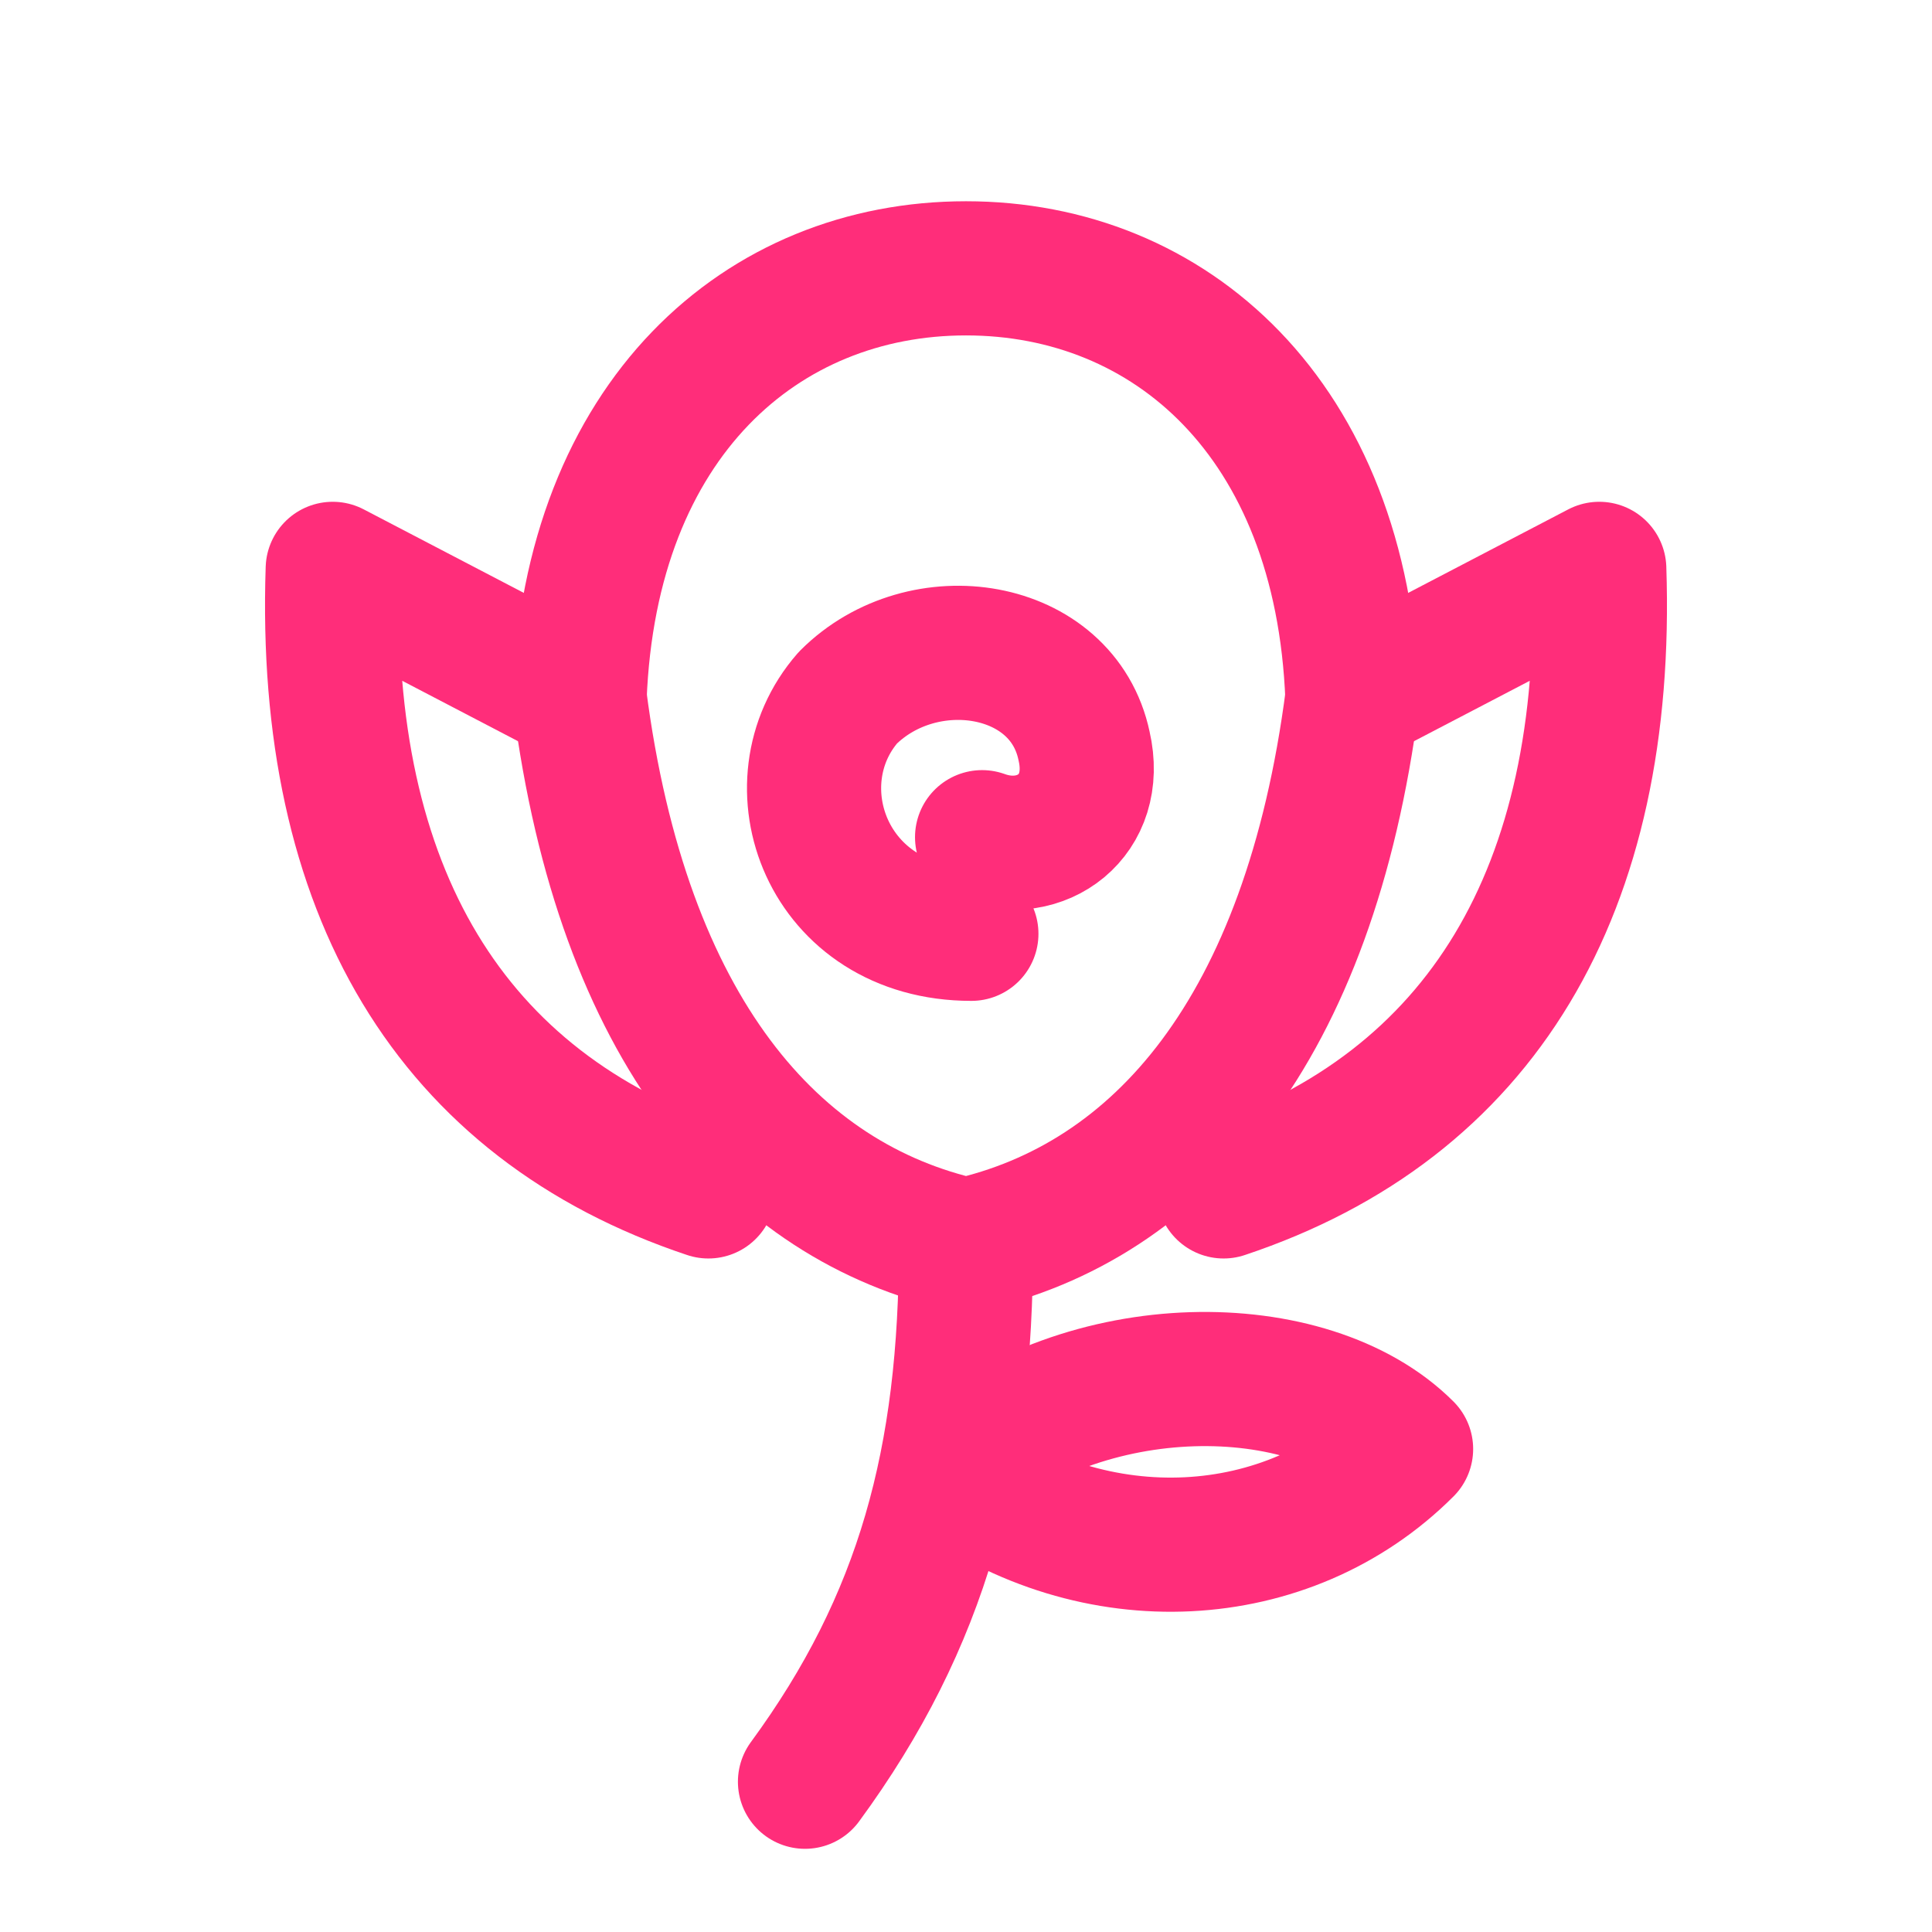
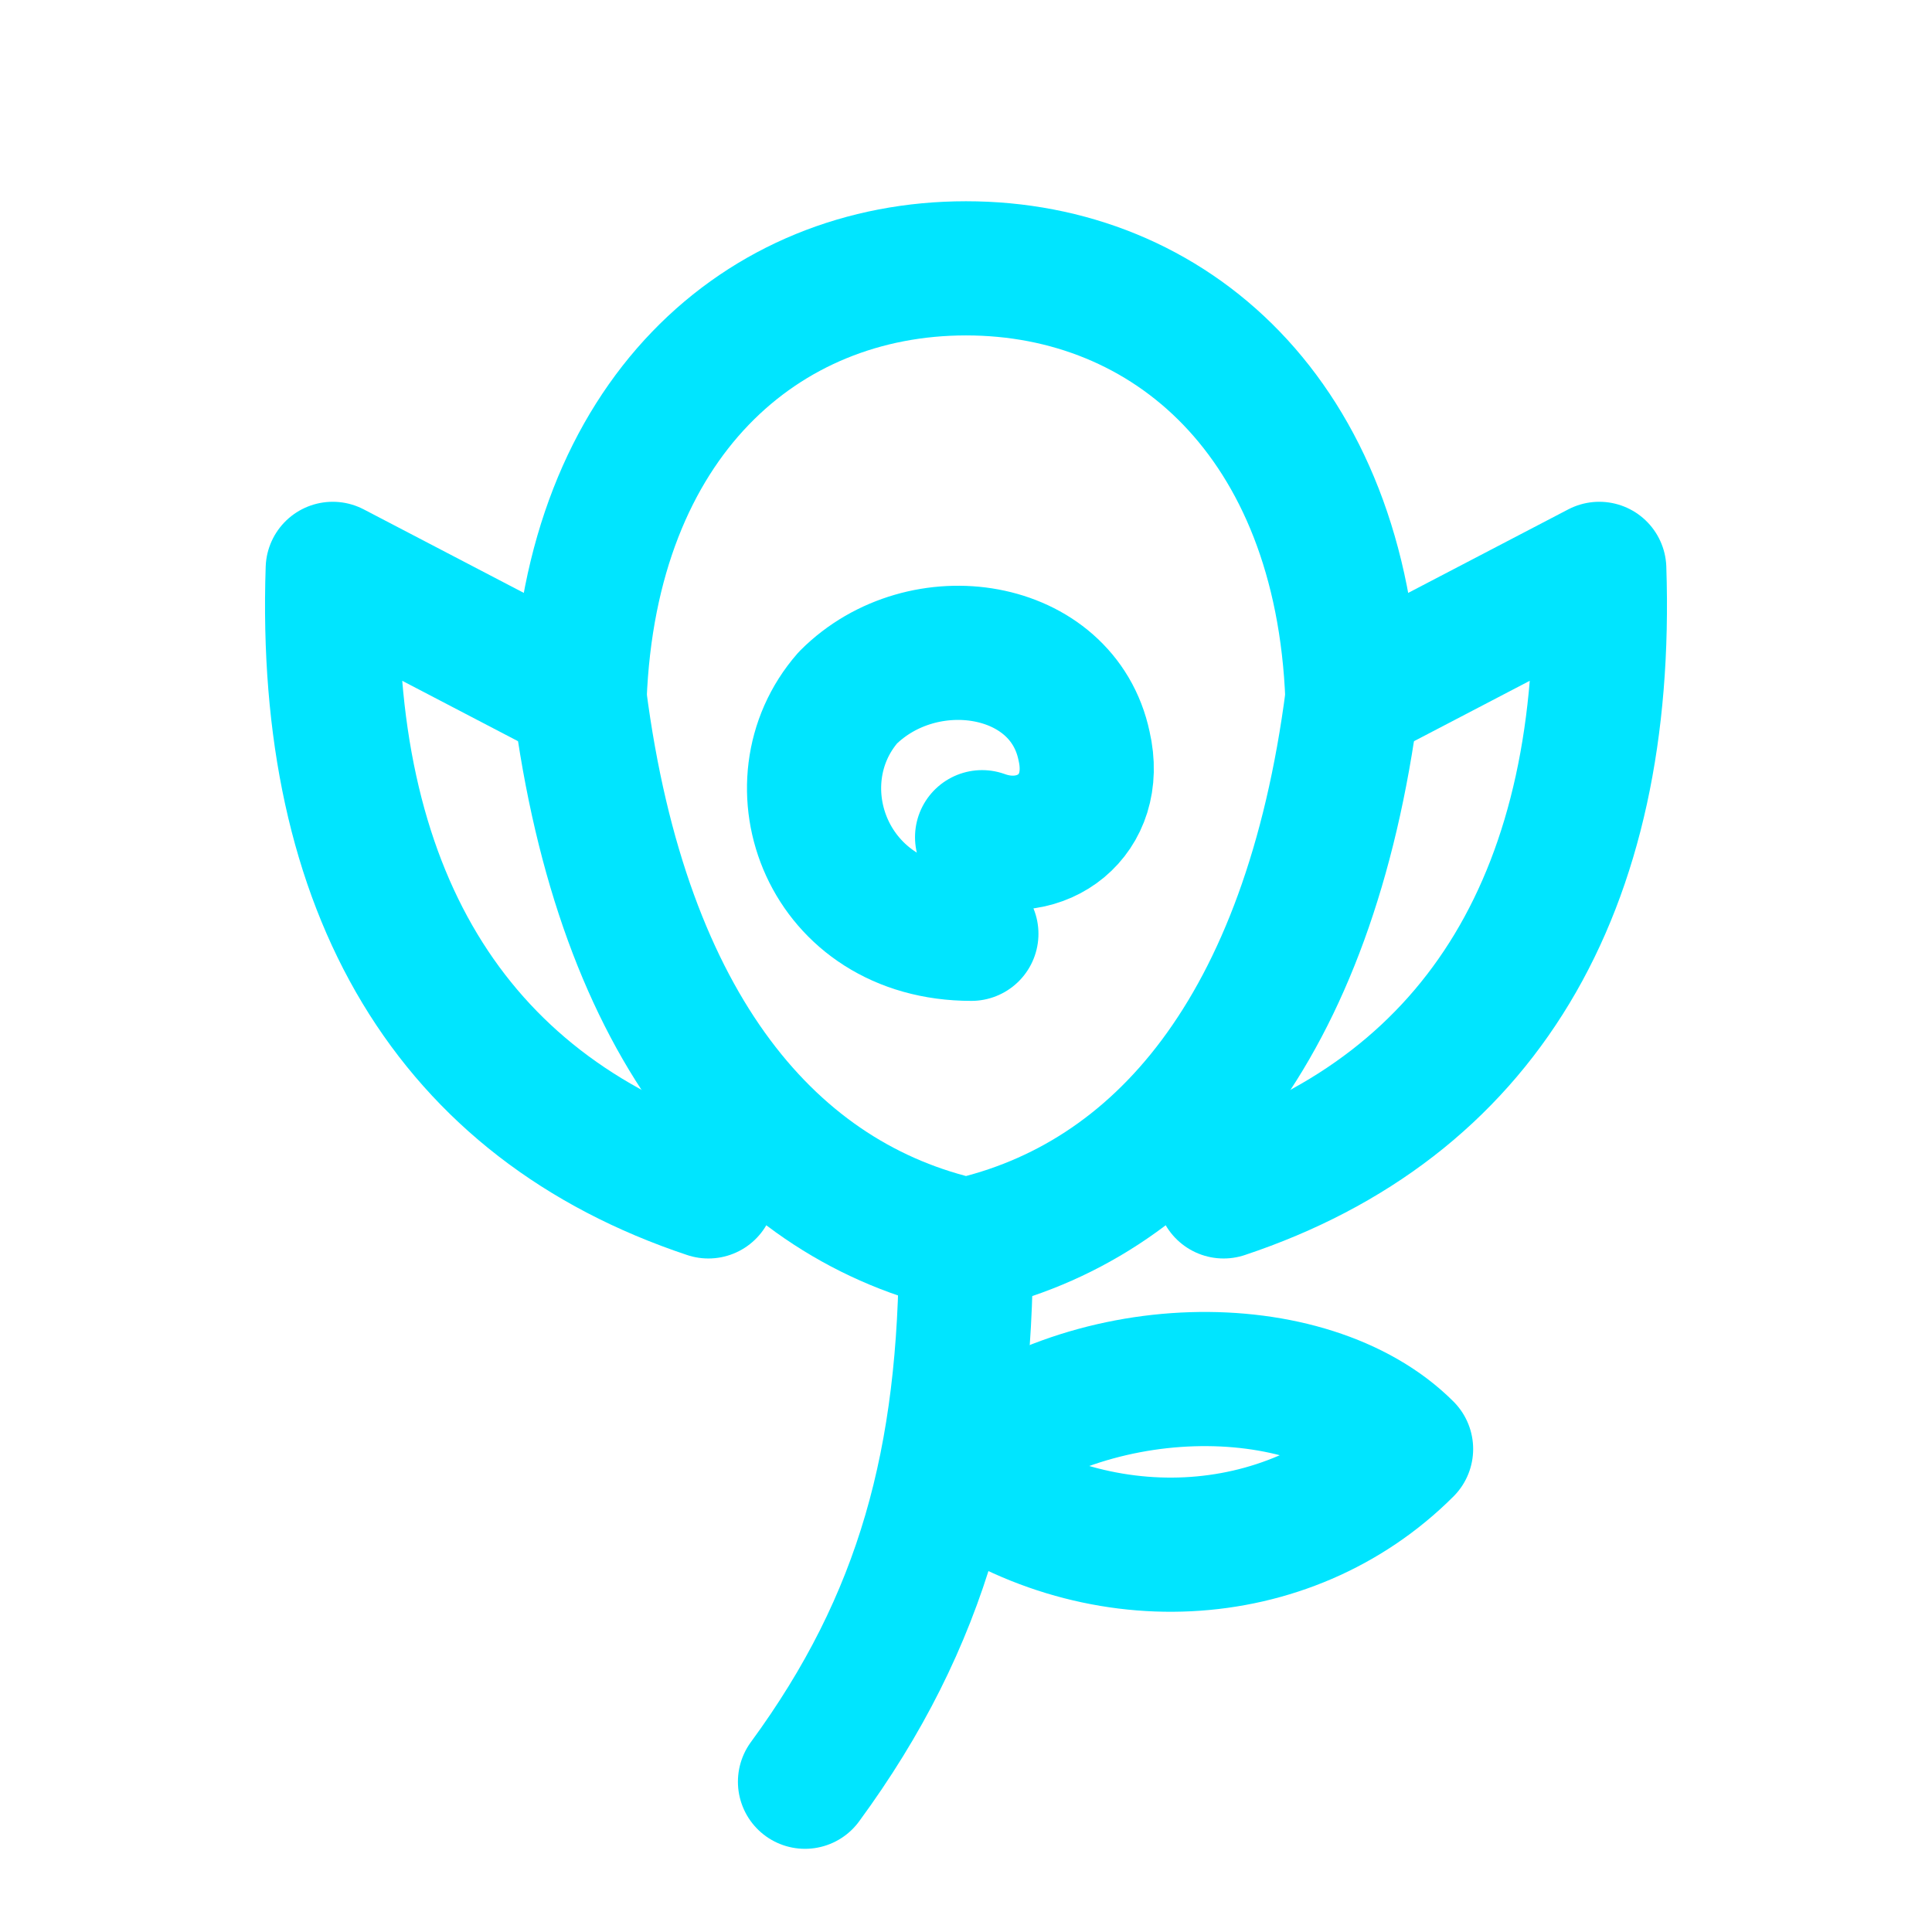
<svg xmlns="http://www.w3.org/2000/svg" viewBox="0 0 18 18">
-   <g opacity="1" fill="none" stroke="#ff2d7a" stroke-width="1.25" stroke-linecap="round" stroke-linejoin="round">
+   <g opacity="1" fill="none" stroke="#00e5ff" stroke-width="1.25" stroke-linecap="round" stroke-linejoin="round">
    <path d="M6.6 11.1C4.2 10.3 3 8.3 3.1 5.3L5.4 6.5" />
    <path d="M11.4 11.1C13.8 10.3 15 8.3 14.9 5.3L12.6 6.5" />
    <path d="M5.4 6.5C5.5 3.9 7.1 2.5 9 2.5S12.5 3.9 12.6 6.5" />
    <path d="M5.4 6.5C5.8 9.6 7.2 11.2 9 11.6C10.8 11.2 12.2 9.6 12.6 6.5" />
    <path d="M9.05 8.7C7.7 8.7 7.2 7.3 7.9 6.5C8.6 5.8 9.9 6 10.1 6.95C10.25 7.6 9.7 8 9.15 7.8" />
    <path d="M9 11.6C9 13.6 8.6 15.1 7.5 16.6" />
    <path d="M8.85 13.7C10.1 12.6 12.2 12.6 13.1 13.5C12 14.6 10.2 14.7 8.85 13.7Z" />
  </g>
</svg>
